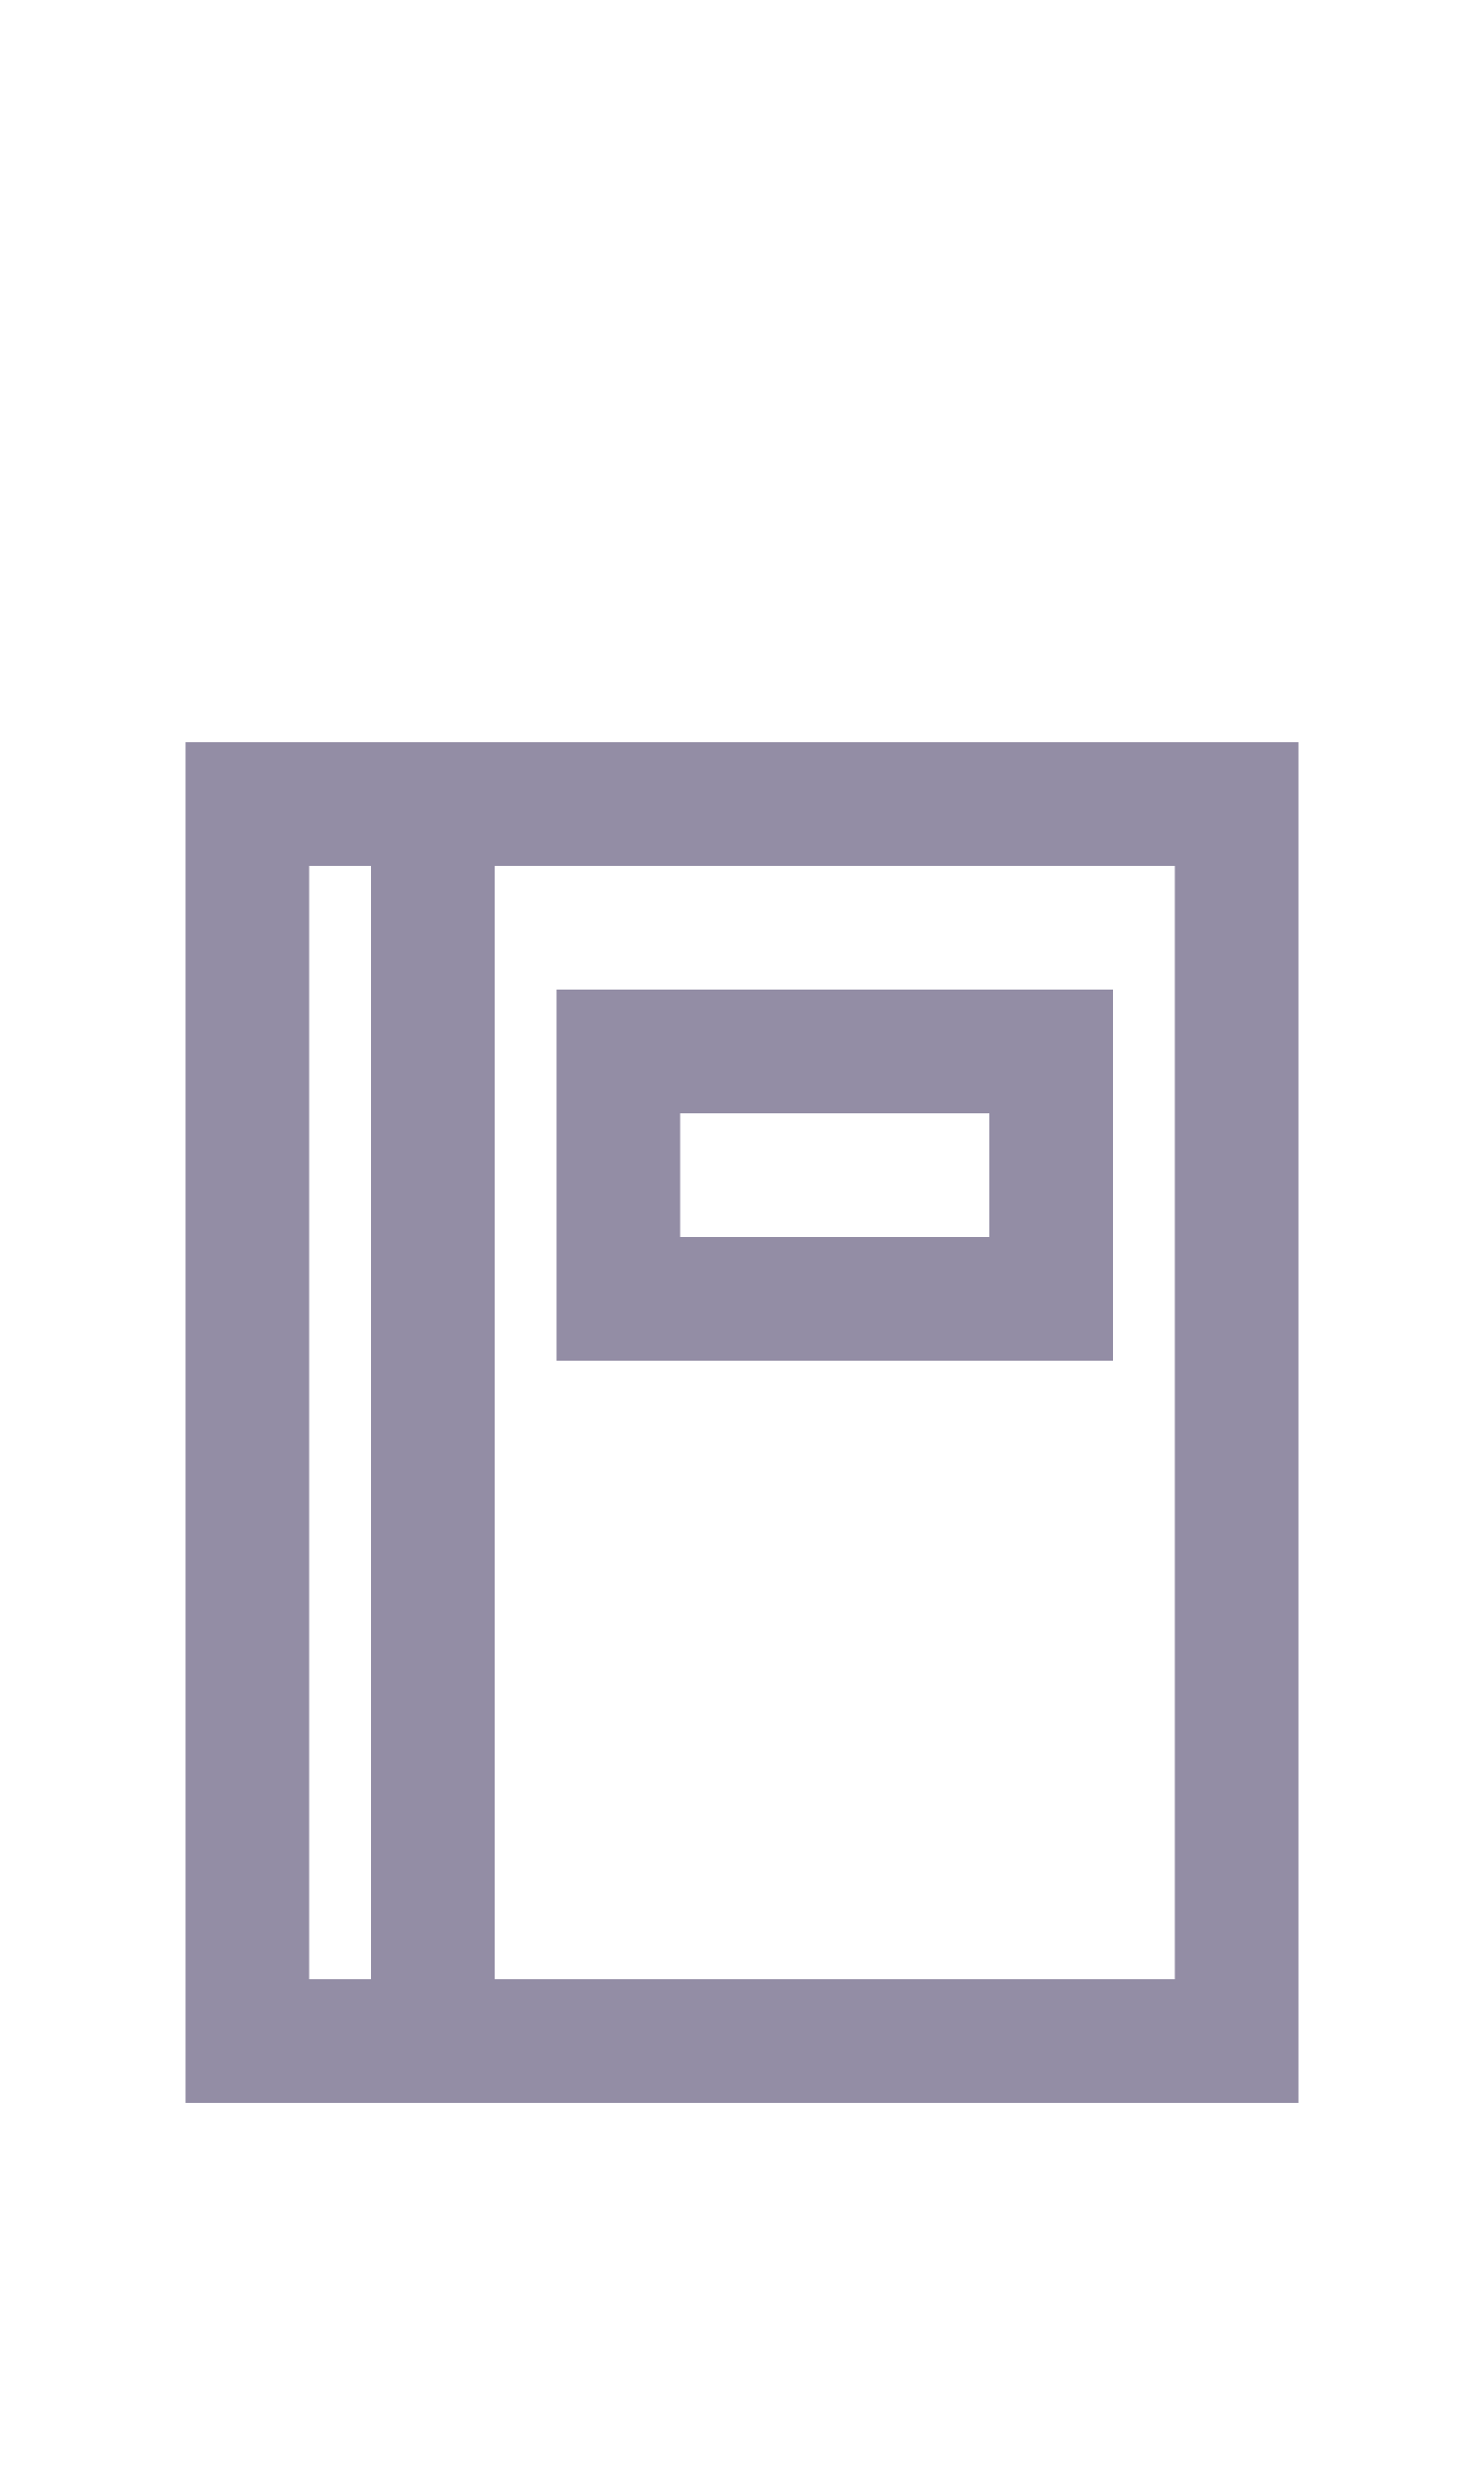
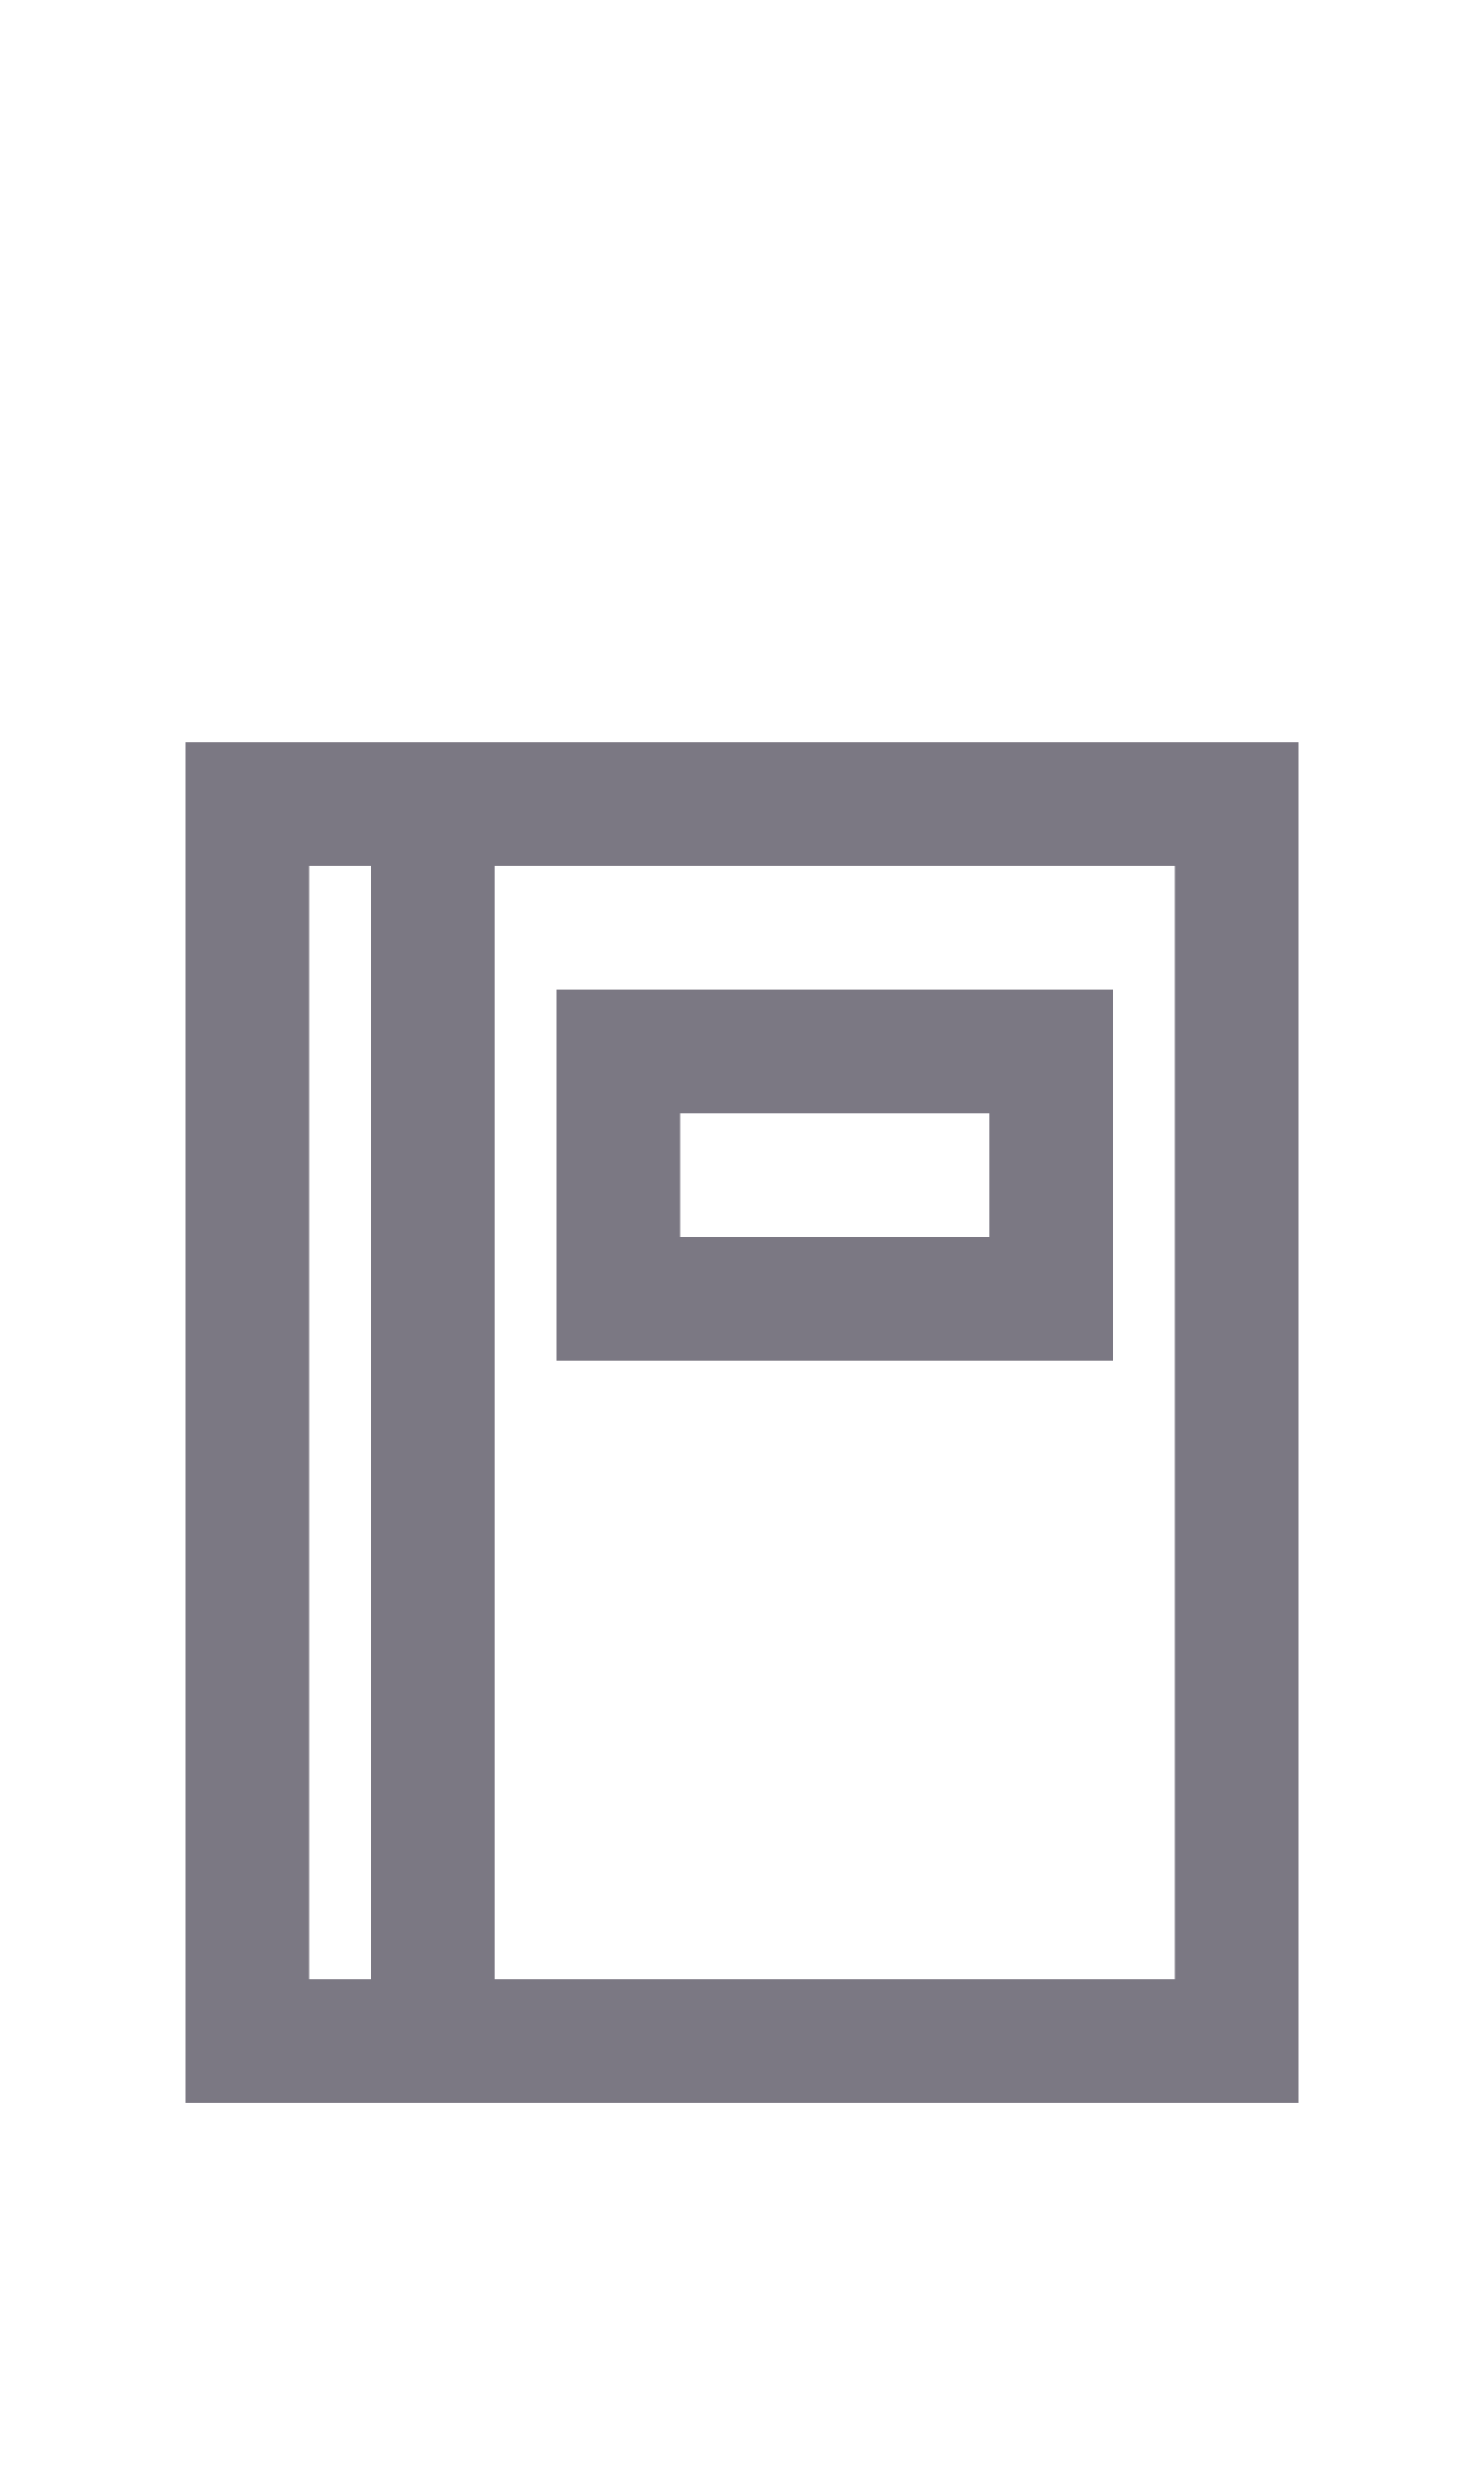
<svg xmlns="http://www.w3.org/2000/svg" width="24px" height="40px" viewBox="0 0 24 40" version="1.1">
  <g id="Address" stroke="none" stroke-width="1" fill="none" fill-rule="evenodd">
-     <g id="Group-2" transform="translate(3, 12)" fill="#938DA5" fill-rule="nonzero">
+     <g id="Group-2" transform="translate(3, 12)" fill="#7b7883" fill-rule="nonzero">
      <path d="M4,0 L0,0 L0,22 L18,22 L18,0 L4,0 Z M2,20 L2,2 L3,2 L3,20 L2,20 Z M16,20 L5,20 L5,2 L16,2 L16,20 Z" id="Path_18863" />
      <path d="M15,4 L6,4 L6,10 L15,10 L15,4 Z M13,8 L8,8 L8,6 L13,6 L13,8 Z" id="Path_18864" />
    </g>
  </g>
</svg>
